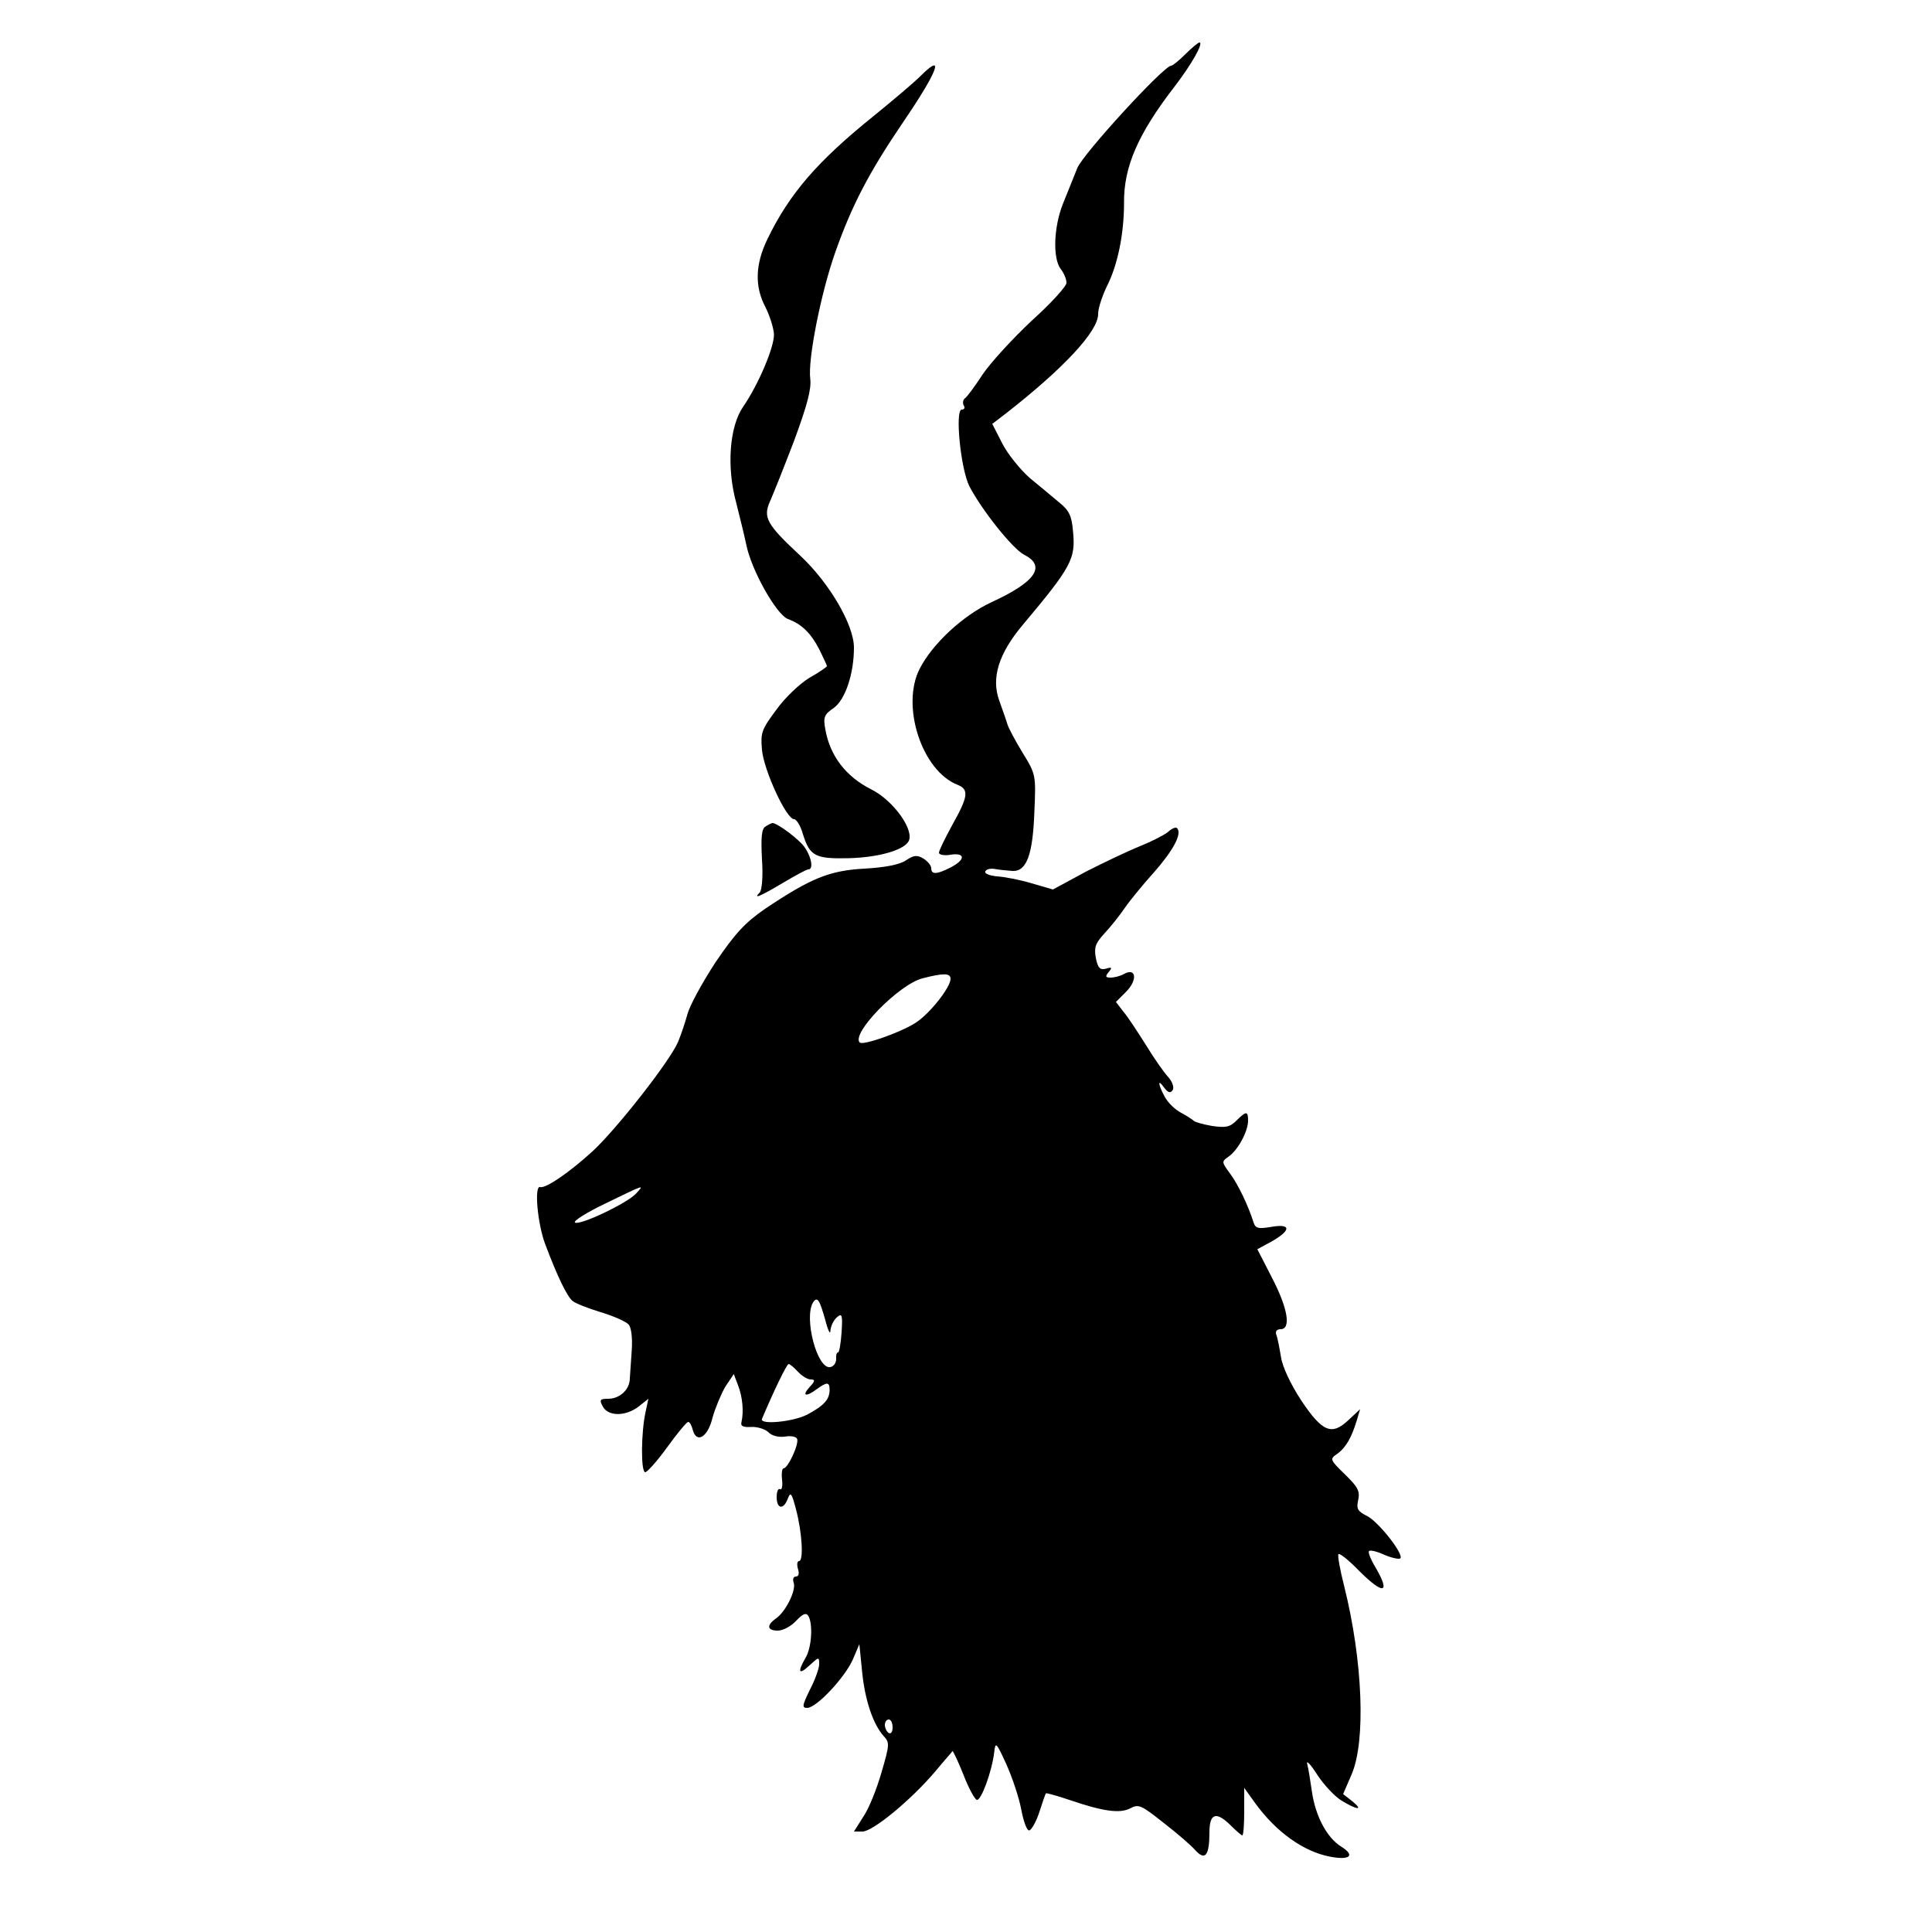
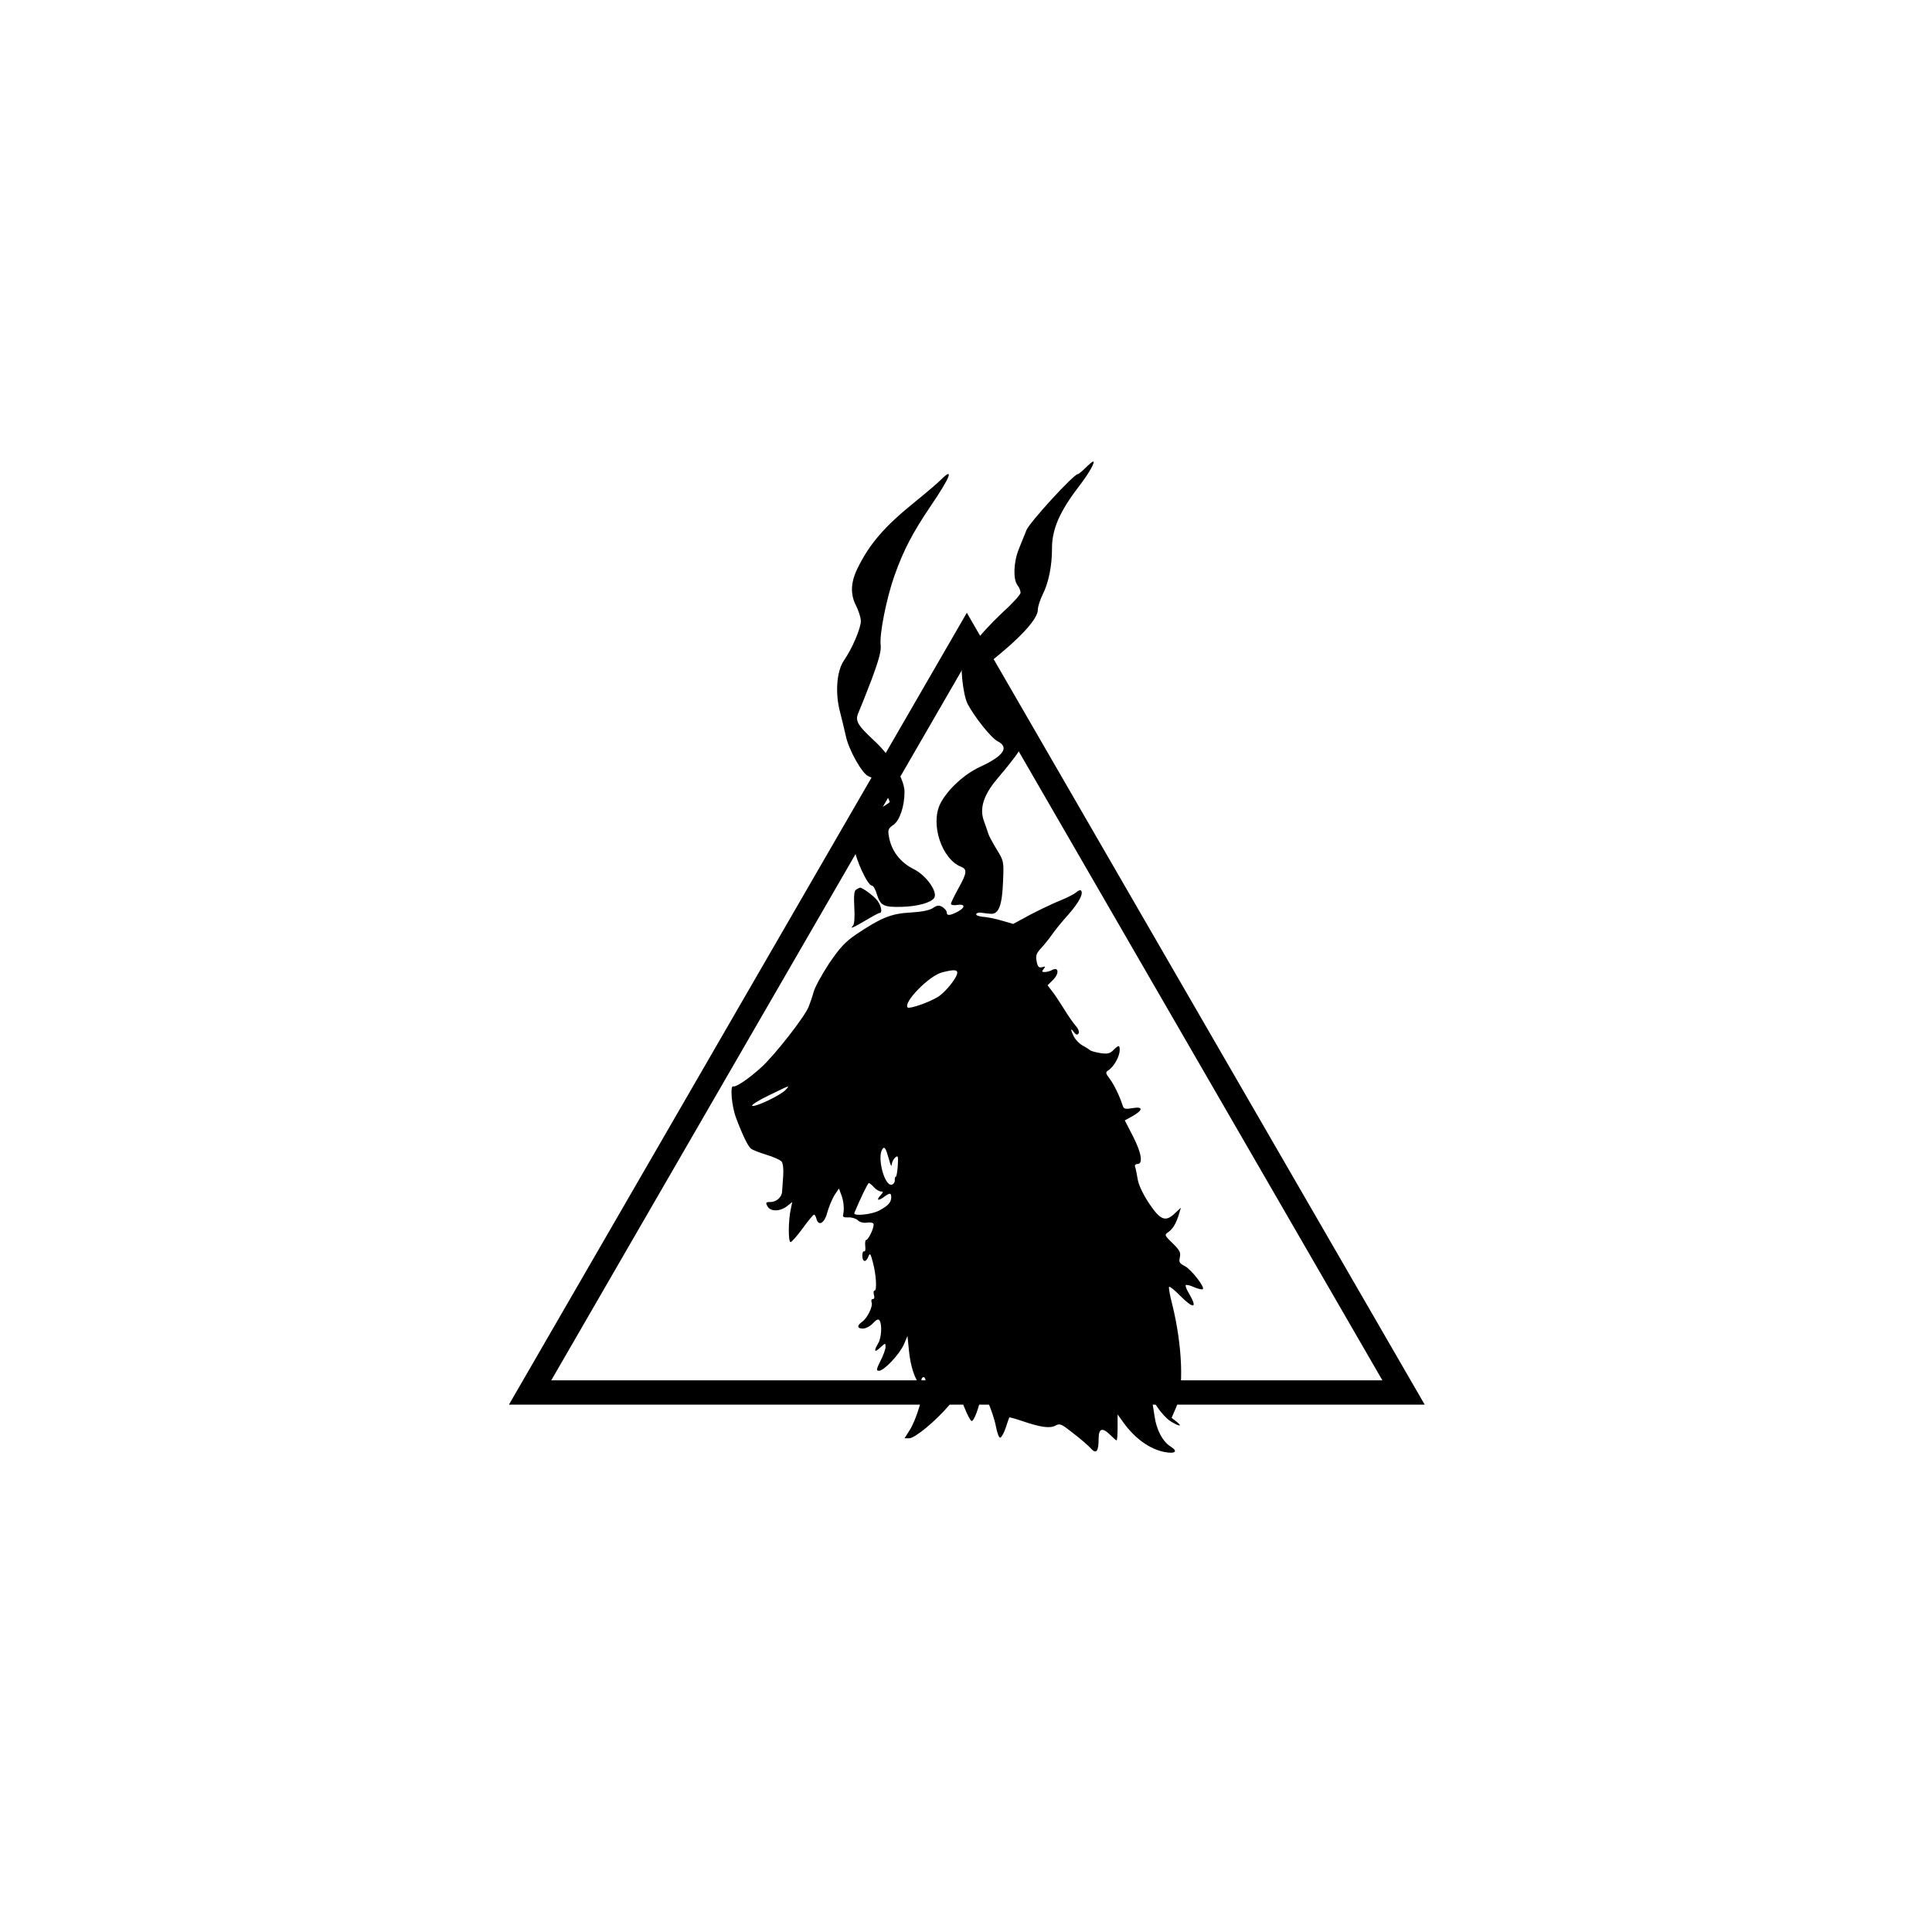
- <svg xmlns="http://www.w3.org/2000/svg" version="1.0" width="500pt" height="500pt" viewBox="0 0 500 500" preserveAspectRatio="xMidYMid meet">
-   <g transform="translate(0,500) scale(0.1,-0.1)" fill="#000000" stroke="none">
-     <path d="M3068 4860 c-16 -16 -33 -30 -37 -30 -19 0 -228 -228 -243 -265 -9 -22 -25 -63 -37 -92 -24 -60 -27 -141 -6 -169 8 -10 15 -26 15 -36 0 -9 -40 -53 -90 -98 -49 -46 -106 -108 -127 -139 -20 -31 -41 -59 -46 -62 -5 -4 -6 -12 -3 -18 4 -6 2 -11 -5 -11 -18 0 -3 -154 20 -199 32 -61 111 -161 142 -177 57 -29 29 -70 -84 -122 -74 -34 -154 -108 -187 -173 -49 -96 6 -264 98 -300 30 -12 28 -30 -13 -103 -19 -35 -35 -67 -35 -73 0 -5 14 -8 30 -5 39 6 39 -13 0 -33 -35 -18 -50 -19 -50 -2 0 7 -9 18 -20 25 -17 10 -25 9 -46 -5 -17 -11 -54 -18 -107 -21 -91 -5 -139 -25 -257 -104 -52 -36 -77 -63 -128 -138 -34 -52 -67 -112 -73 -135 -6 -22 -17 -54 -24 -71 -21 -50 -160 -227 -222 -284 -59 -54 -122 -97 -135 -92 -16 5 -7 -95 13 -148 32 -85 57 -136 71 -147 7 -6 40 -19 73 -29 33 -10 65 -24 72 -32 7 -8 10 -35 8 -66 -2 -28 -4 -61 -5 -73 0 -29 -26 -53 -56 -53 -22 0 -23 -3 -14 -20 14 -26 59 -26 93 0 l25 20 -7 -33 c-12 -53 -13 -157 -1 -157 5 0 31 29 57 65 26 36 50 65 54 65 4 0 9 -9 12 -21 10 -36 39 -18 51 32 7 25 22 61 33 80 l22 33 11 -29 c12 -31 15 -68 9 -95 -3 -11 4 -14 25 -13 15 1 35 -5 44 -13 9 -10 27 -14 43 -12 16 3 30 0 32 -6 5 -14 -24 -76 -35 -76 -4 0 -6 -13 -4 -30 2 -16 -1 -27 -5 -24 -5 3 -9 -6 -9 -20 0 -32 18 -34 29 -4 7 18 10 14 21 -28 16 -60 20 -134 8 -134 -5 0 -6 -9 -3 -20 4 -12 2 -20 -5 -20 -7 0 -9 -7 -6 -16 7 -19 -20 -74 -45 -92 -26 -18 -24 -32 4 -32 13 0 34 11 47 25 18 19 26 22 32 13 12 -20 9 -81 -7 -108 -22 -38 -18 -46 10 -20 24 22 25 23 25 3 0 -11 -11 -41 -24 -66 -20 -41 -21 -47 -7 -47 24 0 97 78 118 125 l17 40 7 -70 c7 -73 28 -137 56 -168 16 -17 15 -23 -6 -95 -12 -42 -33 -94 -47 -114 l-24 -38 22 0 c27 0 126 82 188 155 23 28 44 51 45 53 1 2 14 -25 28 -60 13 -34 29 -64 35 -66 11 -3 39 73 45 123 3 28 5 27 31 -30 15 -33 33 -86 39 -118 6 -32 15 -56 21 -54 6 2 18 23 26 48 8 24 15 46 17 48 1 1 28 -6 60 -17 88 -30 131 -36 158 -22 22 12 29 8 87 -38 35 -27 72 -59 82 -71 25 -27 36 -13 36 47 0 50 18 55 56 17 14 -14 27 -25 29 -25 3 0 5 28 5 62 l0 61 28 -39 c55 -76 126 -126 194 -139 52 -10 66 3 29 26 -37 23 -67 79 -76 144 -4 28 -9 59 -12 70 -3 11 9 -1 26 -28 17 -26 45 -56 63 -67 41 -25 58 -26 27 -1 l-23 18 22 51 c37 86 29 293 -19 486 -11 43 -18 81 -15 84 3 3 27 -16 52 -42 65 -65 84 -61 43 9 -12 20 -19 38 -16 41 3 3 21 -1 40 -10 19 -8 38 -12 41 -9 10 10 -55 93 -85 109 -26 13 -29 19 -24 42 5 23 -1 34 -34 66 -39 38 -40 40 -21 53 23 16 38 43 51 86 l9 30 -29 -27 c-44 -42 -68 -33 -123 49 -28 43 -49 87 -53 114 -4 24 -9 50 -12 57 -3 8 1 14 11 14 28 0 19 54 -22 133 l-38 74 35 19 c52 29 54 48 2 39 -35 -6 -42 -4 -47 12 -14 44 -39 96 -60 125 -23 31 -23 32 -4 45 24 17 50 65 50 93 0 25 -5 25 -30 0 -17 -17 -28 -19 -63 -14 -23 4 -44 10 -47 13 -3 3 -18 13 -33 21 -16 8 -35 27 -43 42 -18 34 -18 47 -1 23 10 -13 16 -15 22 -6 4 7 -1 22 -12 34 -11 12 -37 49 -57 82 -21 33 -46 72 -58 86 l-20 26 26 26 c30 30 27 63 -4 47 -10 -6 -26 -10 -36 -10 -13 0 -14 3 -5 14 10 12 9 14 -7 9 -15 -4 -21 2 -26 28 -5 27 -1 38 22 63 16 17 39 46 52 65 13 19 48 62 77 94 50 57 73 100 59 114 -3 3 -14 -1 -23 -10 -10 -8 -43 -25 -73 -37 -30 -12 -93 -42 -140 -66 l-85 -46 -55 16 c-30 9 -71 17 -90 18 -19 2 -33 7 -30 13 3 6 14 8 25 6 11 -2 31 -4 45 -5 37 -2 53 42 57 154 4 93 4 96 -30 151 -19 31 -37 65 -40 75 -3 11 -13 38 -21 61 -21 58 -2 121 61 196 126 150 137 171 130 241 -3 40 -10 55 -35 75 -17 14 -51 43 -77 64 -25 22 -57 62 -71 89 l-26 51 34 26 c150 117 241 214 240 259 0 15 11 47 23 72 28 55 44 136 44 215 -1 93 36 178 130 300 44 57 77 115 65 115 -3 0 -19 -13 -36 -30z m-608 -2393 c0 -23 -56 -93 -92 -115 -42 -26 -135 -58 -143 -50 -23 23 101 150 162 166 54 14 73 14 73 -1z m-814 -556 c-23 -25 -145 -83 -158 -75 -5 4 30 26 78 49 105 51 102 50 80 26z m490 -328 c7 -27 13 -38 13 -27 1 12 8 27 17 35 13 11 15 7 12 -39 -2 -29 -6 -52 -9 -52 -4 0 -6 -8 -5 -17 0 -10 -6 -19 -15 -21 -34 -7 -69 127 -45 167 11 17 17 8 32 -46z m-71 -133 c10 -11 25 -20 33 -20 12 0 12 -4 -3 -20 -21 -23 -9 -26 19 -5 26 19 33 19 33 -2 0 -25 -15 -41 -58 -64 -37 -19 -124 -27 -117 -11 29 69 64 142 69 142 3 0 14 -9 24 -20z m245 -921 c0 -11 -4 -17 -10 -14 -5 3 -10 13 -10 21 0 8 5 14 10 14 6 0 10 -9 10 -21z" />
-     <path d="M2382 4803 c-15 -15 -70 -62 -122 -104 -144 -116 -217 -200 -274 -318 -32 -66 -33 -123 -5 -176 11 -22 21 -53 22 -70 1 -33 -40 -130 -80 -188 -35 -51 -43 -155 -18 -247 9 -36 21 -84 26 -108 13 -67 78 -182 108 -194 36 -13 60 -37 82 -80 10 -21 19 -39 19 -42 0 -2 -20 -16 -45 -30 -25 -15 -64 -52 -86 -83 -38 -51 -41 -59 -37 -104 5 -53 63 -179 83 -179 6 0 17 -17 23 -39 18 -57 32 -64 119 -62 75 2 140 20 154 43 17 28 -38 106 -96 135 -66 33 -107 87 -119 155 -6 32 -3 39 22 56 30 22 52 89 52 156 0 59 -64 168 -139 238 -87 81 -97 99 -78 141 8 18 36 88 62 156 34 92 45 134 42 160 -7 50 28 225 65 329 42 119 86 204 172 331 93 136 113 189 48 124z" />
-     <path d="M1981 2861 c-10 -6 -12 -28 -9 -85 3 -44 0 -80 -6 -86 -18 -18 1 -10 60 25 32 19 61 35 66 35 13 0 9 29 -8 55 -13 21 -72 65 -85 65 -2 0 -10 -4 -18 -9z" />
+ <svg xmlns="http://www.w3.org/2000/svg" contentScriptType="text/ecmascript" width="375" zoomAndPan="magnify" contentStyleType="text/css" viewBox="0 0 375 375" height="375" preserveAspectRatio="xMidYMid meet" version="1.0">
+   <defs>
+     <clipPath id="clip-0">
+       <path d="M 74.82 85.066 L 299.82 85.066 L 299.82 310.066 L 74.82 310.066 Z M 74.82 85.066 " clip-rule="nonzero" />
+     </clipPath>
+     <clipPath id="clip-1">
+       <path d="M 98.785 118.914 L 276.535 118.914 L 276.535 272.664 L 98.785 272.664 Z M 98.785 118.914 " clip-rule="nonzero" />
+     </clipPath>
+   </defs>
+   <g clip-path="url(#clip-0)">
+     <path fill="rgb(100%, 100%, 100%)" d="M 187.32 85.066 C 185.477 85.066 183.637 85.113 181.801 85.203 C 179.961 85.293 178.125 85.43 176.293 85.609 C 174.461 85.789 172.633 86.016 170.812 86.285 C 168.992 86.555 167.176 86.871 165.371 87.23 C 163.566 87.59 161.77 87.992 159.984 88.441 C 158.199 88.887 156.426 89.379 154.66 89.914 C 152.898 90.445 151.152 91.023 149.418 91.645 C 147.684 92.266 145.969 92.926 144.266 93.633 C 142.566 94.336 140.883 95.082 139.219 95.871 C 137.555 96.656 135.91 97.484 134.285 98.352 C 132.664 99.219 131.062 100.129 129.484 101.074 C 127.902 102.02 126.348 103.004 124.816 104.027 C 123.285 105.051 121.781 106.109 120.305 107.207 C 118.824 108.305 117.375 109.438 115.949 110.605 C 114.527 111.773 113.133 112.977 111.77 114.211 C 110.406 115.449 109.07 116.719 107.77 118.02 C 106.469 119.32 105.199 120.652 103.961 122.02 C 102.727 123.383 101.523 124.777 100.355 126.199 C 99.188 127.621 98.055 129.074 96.957 130.551 C 95.863 132.031 94.801 133.535 93.777 135.066 C 92.758 136.598 91.77 138.152 90.824 139.73 C 89.879 141.312 88.973 142.914 88.102 144.535 C 87.234 146.16 86.406 147.805 85.621 149.469 C 84.832 151.133 84.086 152.816 83.383 154.516 C 82.68 156.219 82.016 157.934 81.395 159.668 C 80.773 161.402 80.199 163.148 79.664 164.91 C 79.129 166.672 78.637 168.445 78.191 170.234 C 77.742 172.02 77.34 173.816 76.98 175.621 C 76.621 177.426 76.309 179.238 76.035 181.062 C 75.766 182.883 75.543 184.711 75.359 186.543 C 75.18 188.375 75.047 190.211 74.953 192.047 C 74.863 193.887 74.82 195.727 74.82 197.566 C 74.82 199.41 74.863 201.25 74.953 203.09 C 75.047 204.926 75.18 206.762 75.359 208.594 C 75.543 210.426 75.766 212.254 76.035 214.074 C 76.309 215.898 76.621 217.711 76.98 219.516 C 77.34 221.32 77.742 223.117 78.191 224.902 C 78.637 226.691 79.129 228.465 79.664 230.227 C 80.199 231.988 80.773 233.734 81.395 235.469 C 82.016 237.203 82.68 238.918 83.383 240.621 C 84.086 242.32 84.832 244.004 85.621 245.668 C 86.406 247.332 87.234 248.977 88.102 250.602 C 88.973 252.223 89.879 253.824 90.824 255.406 C 91.77 256.984 92.758 258.539 93.777 260.07 C 94.801 261.602 95.863 263.105 96.957 264.586 C 98.055 266.062 99.188 267.516 100.355 268.938 C 101.523 270.359 102.727 271.754 103.961 273.117 C 105.199 274.484 106.469 275.816 107.77 277.117 C 109.07 278.418 110.406 279.688 111.77 280.926 C 113.133 282.16 114.527 283.363 115.949 284.531 C 117.375 285.699 118.824 286.832 120.305 287.93 C 121.781 289.027 123.285 290.086 124.816 291.109 C 126.348 292.133 127.902 293.117 129.484 294.062 C 131.062 295.008 132.664 295.918 134.285 296.785 C 135.91 297.652 137.555 298.48 139.219 299.266 C 140.883 300.055 142.566 300.801 144.266 301.504 C 145.969 302.211 147.684 302.871 149.418 303.492 C 151.152 304.113 152.898 304.691 154.664 305.223 C 156.426 305.758 158.199 306.25 159.984 306.695 C 161.77 307.145 163.566 307.547 165.371 307.906 C 167.176 308.266 168.992 308.582 170.812 308.852 C 172.633 309.121 174.461 309.348 176.293 309.527 C 178.125 309.707 179.961 309.844 181.801 309.934 C 183.637 310.023 185.477 310.066 187.32 310.066 C 189.16 310.066 191 310.023 192.84 309.934 C 194.68 309.844 196.516 309.707 198.348 309.527 C 200.18 309.348 202.004 309.121 203.828 308.852 C 205.648 308.582 207.461 308.266 209.266 307.906 C 211.074 307.547 212.867 307.145 214.656 306.695 C 216.441 306.25 218.215 305.758 219.977 305.223 C 221.738 304.691 223.484 304.113 225.219 303.492 C 226.953 302.871 228.672 302.211 230.371 301.504 C 232.07 300.801 233.754 300.055 235.418 299.266 C 237.082 298.48 238.727 297.652 240.352 296.785 C 241.977 295.918 243.578 295.008 245.156 294.062 C 246.734 293.117 248.289 292.133 249.82 291.109 C 251.352 290.086 252.855 289.027 254.336 287.93 C 255.812 286.832 257.266 285.699 258.688 284.531 C 260.113 283.363 261.504 282.16 262.871 280.926 C 264.234 279.688 265.566 278.418 266.867 277.117 C 268.172 275.816 269.441 274.484 270.676 273.117 C 271.914 271.754 273.113 270.359 274.281 268.938 C 275.449 267.516 276.582 266.062 277.68 264.586 C 278.777 263.105 279.836 261.602 280.859 260.07 C 281.883 258.539 282.867 256.984 283.812 255.406 C 284.762 253.824 285.668 252.223 286.535 250.602 C 287.402 248.977 288.23 247.332 289.02 245.668 C 289.805 244.004 290.551 242.32 291.254 240.621 C 291.961 238.918 292.621 237.203 293.242 235.469 C 293.863 233.734 294.441 231.988 294.977 230.227 C 295.508 228.465 296 226.691 296.449 224.902 C 296.895 223.117 297.297 221.32 297.656 219.516 C 298.016 217.711 298.332 215.898 298.602 214.074 C 298.871 212.254 299.098 210.426 299.277 208.594 C 299.457 206.762 299.594 204.926 299.684 203.09 C 299.773 201.25 299.82 199.41 299.82 197.566 C 299.82 195.727 299.773 193.887 299.684 192.047 C 299.594 190.211 299.457 188.375 299.277 186.543 C 299.098 184.711 298.871 182.883 298.602 181.062 C 298.332 179.238 298.016 177.426 297.656 175.621 C 297.297 173.816 296.895 172.02 296.449 170.234 C 296 168.445 295.508 166.672 294.977 164.91 C 294.441 163.148 293.863 161.402 293.242 159.668 C 292.621 157.934 291.961 156.219 291.254 154.516 C 290.551 152.816 289.805 151.133 289.02 149.469 C 288.23 147.805 287.402 146.16 286.535 144.535 C 285.668 142.914 284.762 141.312 283.812 139.73 C 282.867 138.152 281.883 136.598 280.859 135.066 C 279.836 133.535 278.777 132.031 277.68 130.551 C 276.582 129.074 275.449 127.621 274.281 126.199 C 273.113 124.777 271.914 123.383 270.676 122.02 C 269.441 120.652 268.172 119.32 266.867 118.02 C 265.566 116.719 264.234 115.449 262.871 114.211 C 261.504 112.977 260.113 111.773 258.688 110.605 C 257.266 109.438 255.812 108.305 254.336 107.207 C 252.855 106.109 251.352 105.051 249.82 104.027 C 248.289 103.004 246.734 102.02 245.156 101.074 C 243.578 100.129 241.977 99.219 240.352 98.352 C 238.727 97.484 237.082 96.656 235.418 95.871 C 233.754 95.082 232.07 94.336 230.371 93.633 C 228.672 92.926 226.953 92.266 225.219 91.645 C 223.484 91.023 221.738 90.445 219.977 89.914 C 218.215 89.379 216.441 88.887 214.656 88.441 C 212.867 87.992 211.074 87.59 209.266 87.23 C 207.461 86.871 205.648 86.555 203.828 86.285 C 202.004 86.016 200.18 85.789 198.348 85.609 C 196.516 85.43 194.68 85.293 192.84 85.203 C 191 85.113 189.16 85.066 187.32 85.066 Z M 187.32 85.066 " fill-opacity="1" fill-rule="nonzero" />
+   </g>
+   <path fill="rgb(0%, 0%, 0%)" d="M 210.703 90.801 C 210.047 91.457 209.352 92.031 209.188 92.031 C 208.41 92.031 199.852 101.367 199.238 102.883 C 198.867 103.781 198.215 105.461 197.723 106.648 C 196.738 109.105 196.617 112.422 197.477 113.57 C 197.805 113.98 198.09 114.633 198.09 115.043 C 198.09 115.414 196.453 117.215 194.406 119.059 C 192.398 120.941 190.062 123.48 189.203 124.75 C 188.387 126.02 187.523 127.164 187.32 127.289 C 187.117 127.453 187.074 127.777 187.199 128.023 C 187.363 128.27 187.281 128.477 186.992 128.477 C 186.254 128.477 186.871 134.781 187.812 136.625 C 189.121 139.121 192.355 143.219 193.625 143.871 C 195.961 145.059 194.812 146.738 190.188 148.867 C 187.156 150.262 183.879 153.293 182.531 155.953 C 180.523 159.883 182.773 166.762 186.543 168.238 C 187.77 168.73 187.688 169.465 186.012 172.457 C 185.23 173.891 184.578 175.199 184.578 175.445 C 184.578 175.648 185.148 175.773 185.805 175.648 C 187.402 175.402 187.402 176.184 185.805 177 C 184.371 177.738 183.758 177.777 183.758 177.082 C 183.758 176.797 183.391 176.348 182.938 176.059 C 182.242 175.648 181.914 175.691 181.055 176.266 C 180.359 176.715 178.844 177 176.672 177.125 C 172.945 177.328 170.98 178.148 166.148 181.383 C 164.02 182.855 162.996 183.961 160.906 187.035 C 159.516 189.164 158.164 191.621 157.918 192.562 C 157.672 193.465 157.223 194.773 156.938 195.469 C 156.074 197.516 150.383 204.766 147.844 207.098 C 145.43 209.312 142.848 211.07 142.316 210.867 C 141.66 210.66 142.031 214.758 142.848 216.926 C 144.16 220.406 145.184 222.496 145.758 222.945 C 146.043 223.191 147.395 223.727 148.746 224.133 C 150.098 224.543 151.406 225.117 151.695 225.445 C 151.98 225.773 152.102 226.879 152.023 228.148 C 151.941 229.293 151.859 230.645 151.816 231.137 C 151.816 232.324 150.754 233.309 149.523 233.309 C 148.621 233.309 148.582 233.43 148.949 234.125 C 149.523 235.191 151.367 235.191 152.758 234.125 L 153.781 233.309 L 153.496 234.66 C 153.004 236.828 152.965 241.086 153.453 241.086 C 153.66 241.086 154.723 239.898 155.789 238.426 C 156.855 236.953 157.836 235.766 158 235.766 C 158.164 235.766 158.367 236.133 158.492 236.625 C 158.902 238.098 160.09 237.363 160.582 235.312 C 160.867 234.289 161.48 232.816 161.93 232.039 L 162.832 230.688 L 163.281 231.875 C 163.773 233.145 163.898 234.66 163.652 235.766 C 163.527 236.215 163.816 236.336 164.676 236.297 C 165.289 236.254 166.109 236.5 166.477 236.828 C 166.844 237.238 167.582 237.402 168.238 237.32 C 168.895 237.199 169.465 237.32 169.547 237.566 C 169.754 238.141 168.566 240.68 168.113 240.68 C 167.949 240.68 167.871 241.211 167.949 241.906 C 168.031 242.562 167.91 243.012 167.746 242.891 C 167.543 242.766 167.379 243.137 167.379 243.707 C 167.379 245.02 168.113 245.102 168.566 243.871 C 168.852 243.137 168.977 243.301 169.426 245.02 C 170.082 247.477 170.246 250.508 169.754 250.508 C 169.547 250.508 169.508 250.875 169.629 251.324 C 169.793 251.816 169.711 252.145 169.426 252.145 C 169.137 252.145 169.059 252.43 169.18 252.801 C 169.465 253.578 168.359 255.828 167.336 256.566 C 166.273 257.305 166.355 257.879 167.5 257.879 C 168.031 257.879 168.895 257.426 169.426 256.855 C 170.164 256.074 170.488 255.953 170.734 256.32 C 171.227 257.141 171.105 259.637 170.449 260.742 C 169.547 262.301 169.711 262.629 170.859 261.562 C 171.84 260.66 171.883 260.621 171.883 261.441 C 171.883 261.891 171.434 263.117 170.898 264.145 C 170.082 265.82 170.039 266.066 170.613 266.066 C 171.594 266.066 174.586 262.875 175.445 260.949 L 176.141 259.312 L 176.43 262.176 C 176.715 265.168 177.574 267.789 178.723 269.059 C 179.375 269.754 179.336 270 178.477 272.945 C 177.984 274.668 177.125 276.797 176.551 277.613 L 175.566 279.172 L 176.469 279.172 C 177.574 279.172 181.629 275.812 184.168 272.824 C 185.109 271.676 185.969 270.734 186.012 270.652 C 186.051 270.57 186.582 271.676 187.156 273.109 C 187.688 274.504 188.344 275.73 188.59 275.812 C 189.039 275.938 190.188 272.824 190.434 270.777 C 190.555 269.629 190.637 269.672 191.703 272.004 C 192.316 273.355 193.055 275.527 193.301 276.836 C 193.543 278.148 193.914 279.129 194.16 279.047 C 194.406 278.965 194.895 278.105 195.223 277.082 C 195.551 276.102 195.84 275.199 195.922 275.117 C 195.961 275.078 197.066 275.363 198.379 275.812 C 201.98 277.043 203.742 277.289 204.848 276.715 C 205.746 276.223 206.035 276.387 208.41 278.27 C 209.844 279.375 211.359 280.688 211.77 281.18 C 212.793 282.285 213.242 281.711 213.242 279.254 C 213.242 277.207 213.98 277 215.535 278.559 C 216.109 279.129 216.641 279.582 216.723 279.582 C 216.844 279.582 216.926 278.434 216.926 277.043 L 216.926 274.543 L 218.074 276.141 C 220.324 279.254 223.234 281.301 226.02 281.832 C 228.148 282.242 228.723 281.711 227.207 280.77 C 225.691 279.828 224.461 277.535 224.094 274.871 C 223.93 273.727 223.727 272.457 223.602 272.004 C 223.48 271.555 223.973 272.047 224.668 273.152 C 225.363 274.215 226.508 275.445 227.246 275.895 C 228.926 276.918 229.621 276.961 228.352 275.938 L 227.41 275.199 L 228.312 273.109 C 229.828 269.59 229.5 261.113 227.535 253.211 C 227.082 251.449 226.797 249.891 226.918 249.77 C 227.043 249.645 228.023 250.426 229.047 251.488 C 231.711 254.152 232.488 253.988 230.809 251.121 C 230.316 250.301 230.031 249.566 230.152 249.441 C 230.277 249.32 231.016 249.484 231.793 249.852 C 232.57 250.18 233.348 250.344 233.473 250.219 C 233.879 249.809 231.219 246.41 229.992 245.758 C 228.926 245.223 228.805 244.977 229.008 244.035 C 229.211 243.094 228.965 242.645 227.617 241.332 C 226.02 239.777 225.977 239.695 226.754 239.164 C 227.695 238.508 228.312 237.402 228.844 235.641 L 229.211 234.414 L 228.023 235.52 C 226.223 237.238 225.238 236.871 222.988 233.512 C 221.84 231.75 220.98 229.949 220.816 228.844 C 220.652 227.859 220.449 226.797 220.324 226.508 C 220.203 226.184 220.367 225.938 220.777 225.938 C 221.922 225.938 221.555 223.727 219.875 220.488 L 218.32 217.461 L 219.754 216.68 C 221.883 215.492 221.965 214.715 219.836 215.086 C 218.402 215.332 218.113 215.25 217.91 214.594 C 217.336 212.793 216.312 210.66 215.453 209.473 C 214.512 208.203 214.512 208.164 215.289 207.633 C 216.273 206.934 217.336 204.969 217.336 203.824 C 217.336 202.801 217.133 202.801 216.109 203.824 C 215.414 204.52 214.961 204.602 213.527 204.398 C 212.586 204.234 211.727 203.988 211.605 203.863 C 211.48 203.742 210.867 203.332 210.254 203.004 C 209.598 202.676 208.82 201.898 208.492 201.285 C 207.754 199.891 207.754 199.359 208.449 200.344 C 208.859 200.875 209.105 200.957 209.352 200.59 C 209.516 200.301 209.312 199.688 208.859 199.195 C 208.41 198.703 207.344 197.188 206.527 195.84 C 205.668 194.488 204.641 192.891 204.152 192.316 L 203.332 191.25 L 204.398 190.188 C 205.625 188.957 205.504 187.605 204.234 188.262 C 203.824 188.508 203.168 188.672 202.758 188.672 C 202.227 188.672 202.184 188.551 202.555 188.098 C 202.965 187.605 202.922 187.523 202.266 187.73 C 201.652 187.895 201.406 187.648 201.203 186.582 C 200.996 185.477 201.16 185.027 202.102 184.004 C 202.758 183.309 203.699 182.121 204.234 181.34 C 204.766 180.562 206.199 178.805 207.387 177.492 C 209.434 175.16 210.375 173.398 209.801 172.824 C 209.68 172.703 209.23 172.863 208.859 173.234 C 208.449 173.562 207.098 174.258 205.871 174.75 C 204.641 175.238 202.062 176.469 200.137 177.453 L 196.656 179.336 L 194.406 178.68 C 193.176 178.312 191.496 177.984 190.719 177.941 C 189.941 177.859 189.367 177.656 189.492 177.41 C 189.613 177.164 190.062 177.082 190.516 177.164 C 190.965 177.246 191.785 177.328 192.355 177.371 C 193.871 177.453 194.527 175.648 194.691 171.062 C 194.855 167.254 194.855 167.133 193.465 164.879 C 192.684 163.609 191.949 162.219 191.824 161.809 C 191.703 161.359 191.293 160.254 190.965 159.312 C 190.105 156.938 190.883 154.355 193.465 151.285 C 198.621 145.141 199.074 144.281 198.785 141.414 C 198.664 139.777 198.379 139.164 197.352 138.344 C 196.656 137.77 195.266 136.582 194.199 135.723 C 193.176 134.824 191.867 133.184 191.293 132.078 L 190.227 129.992 L 191.621 128.926 C 197.762 124.133 201.488 120.164 201.449 118.32 C 201.449 117.707 201.898 116.395 202.391 115.371 C 203.535 113.117 204.191 109.801 204.191 106.566 C 204.152 102.758 205.668 99.277 209.516 94.281 C 211.316 91.949 212.668 89.574 212.176 89.574 C 212.055 89.574 211.398 90.105 210.703 90.801 Z M 185.805 188.793 C 185.805 189.738 183.512 192.602 182.039 193.504 C 180.316 194.57 176.508 195.879 176.184 195.551 C 175.238 194.609 180.316 189.41 182.816 188.754 C 185.027 188.18 185.805 188.18 185.805 188.793 Z M 152.473 211.562 C 151.531 212.586 146.535 214.961 146 214.633 C 145.797 214.469 147.23 213.57 149.195 212.629 C 153.496 210.539 153.371 210.578 152.473 211.562 Z M 172.539 224.996 C 172.824 226.102 173.07 226.551 173.07 226.102 C 173.109 225.609 173.398 224.996 173.766 224.668 C 174.297 224.215 174.379 224.379 174.258 226.266 C 174.176 227.453 174.012 228.395 173.891 228.395 C 173.727 228.395 173.645 228.723 173.684 229.09 C 173.684 229.5 173.438 229.867 173.07 229.949 C 171.676 230.234 170.246 224.75 171.227 223.109 C 171.676 222.414 171.922 222.781 172.539 224.996 Z M 169.629 230.441 C 170.039 230.891 170.652 231.262 170.98 231.262 C 171.473 231.262 171.473 231.422 170.859 232.078 C 170 233.02 170.488 233.145 171.637 232.285 C 172.703 231.504 172.988 231.504 172.988 232.367 C 172.988 233.391 172.375 234.043 170.613 234.984 C 169.098 235.766 165.535 236.094 165.82 235.438 C 167.008 232.609 168.441 229.621 168.648 229.621 C 168.77 229.621 169.219 229.992 169.629 230.441 Z M 179.664 268.156 C 179.664 268.605 179.5 268.852 179.254 268.73 C 179.047 268.605 178.844 268.195 178.844 267.867 C 178.844 267.543 179.047 267.297 179.254 267.297 C 179.5 267.297 179.664 267.664 179.664 268.156 Z M 179.664 268.156 " fill-opacity="1" fill-rule="nonzero" />
+   <path fill="rgb(0%, 0%, 0%)" d="M 182.609 93.137 C 181.996 93.75 179.746 95.676 177.617 97.395 C 171.719 102.145 168.73 105.586 166.395 110.418 C 165.086 113.117 165.043 115.453 166.191 117.625 C 166.641 118.523 167.051 119.793 167.09 120.488 C 167.133 121.84 165.453 125.812 163.816 128.188 C 162.383 130.277 162.055 134.535 163.078 138.305 C 163.445 139.777 163.938 141.742 164.145 142.727 C 164.676 145.469 167.336 150.18 168.566 150.672 C 170.039 151.203 171.023 152.184 171.922 153.945 C 172.332 154.805 172.703 155.543 172.703 155.668 C 172.703 155.746 171.883 156.32 170.859 156.895 C 169.836 157.508 168.238 159.023 167.336 160.293 C 165.781 162.383 165.656 162.711 165.82 164.551 C 166.027 166.723 168.402 171.883 169.219 171.883 C 169.465 171.883 169.918 172.578 170.164 173.48 C 170.898 175.812 171.473 176.102 175.035 176.02 C 178.105 175.938 180.77 175.199 181.34 174.258 C 182.039 173.109 179.785 169.918 177.41 168.73 C 174.707 167.379 173.027 165.168 172.539 162.383 C 172.293 161.07 172.414 160.785 173.438 160.09 C 174.668 159.188 175.566 156.445 175.566 153.699 C 175.566 151.285 172.945 146.82 169.875 143.953 C 166.312 140.637 165.902 139.898 166.684 138.18 C 167.008 137.445 168.156 134.578 169.219 131.793 C 170.613 128.023 171.062 126.305 170.941 125.242 C 170.652 123.191 172.086 116.027 173.602 111.77 C 175.32 106.895 177.125 103.414 180.645 98.215 C 184.453 92.645 185.273 90.473 182.609 93.137 Z M 182.609 93.137 " fill-opacity="1" fill-rule="nonzero" />
+   <path fill="rgb(0%, 0%, 0%)" d="M 166.191 172.66 C 165.781 172.906 165.699 173.809 165.82 176.141 C 165.945 177.941 165.82 179.418 165.574 179.664 C 164.84 180.398 165.617 180.074 168.031 178.641 C 169.344 177.859 170.531 177.207 170.734 177.207 C 171.27 177.207 171.105 176.02 170.406 174.953 C 169.875 174.094 167.461 172.293 166.926 172.293 C 166.844 172.293 166.52 172.457 166.191 172.66 Z M 166.191 172.66 " fill-opacity="1" fill-rule="nonzero" />
+   <g clip-path="url(#clip-1)">
+     <path fill="rgb(0%, 0%, 0%)" d="M 276.535 272.641 L 98.785 272.641 L 187.66 118.938 Z M 106.996 267.922 L 268.32 267.922 L 187.66 128.414 Z M 106.996 267.922 " fill-opacity="1" fill-rule="nonzero" />
  </g>
</svg>
